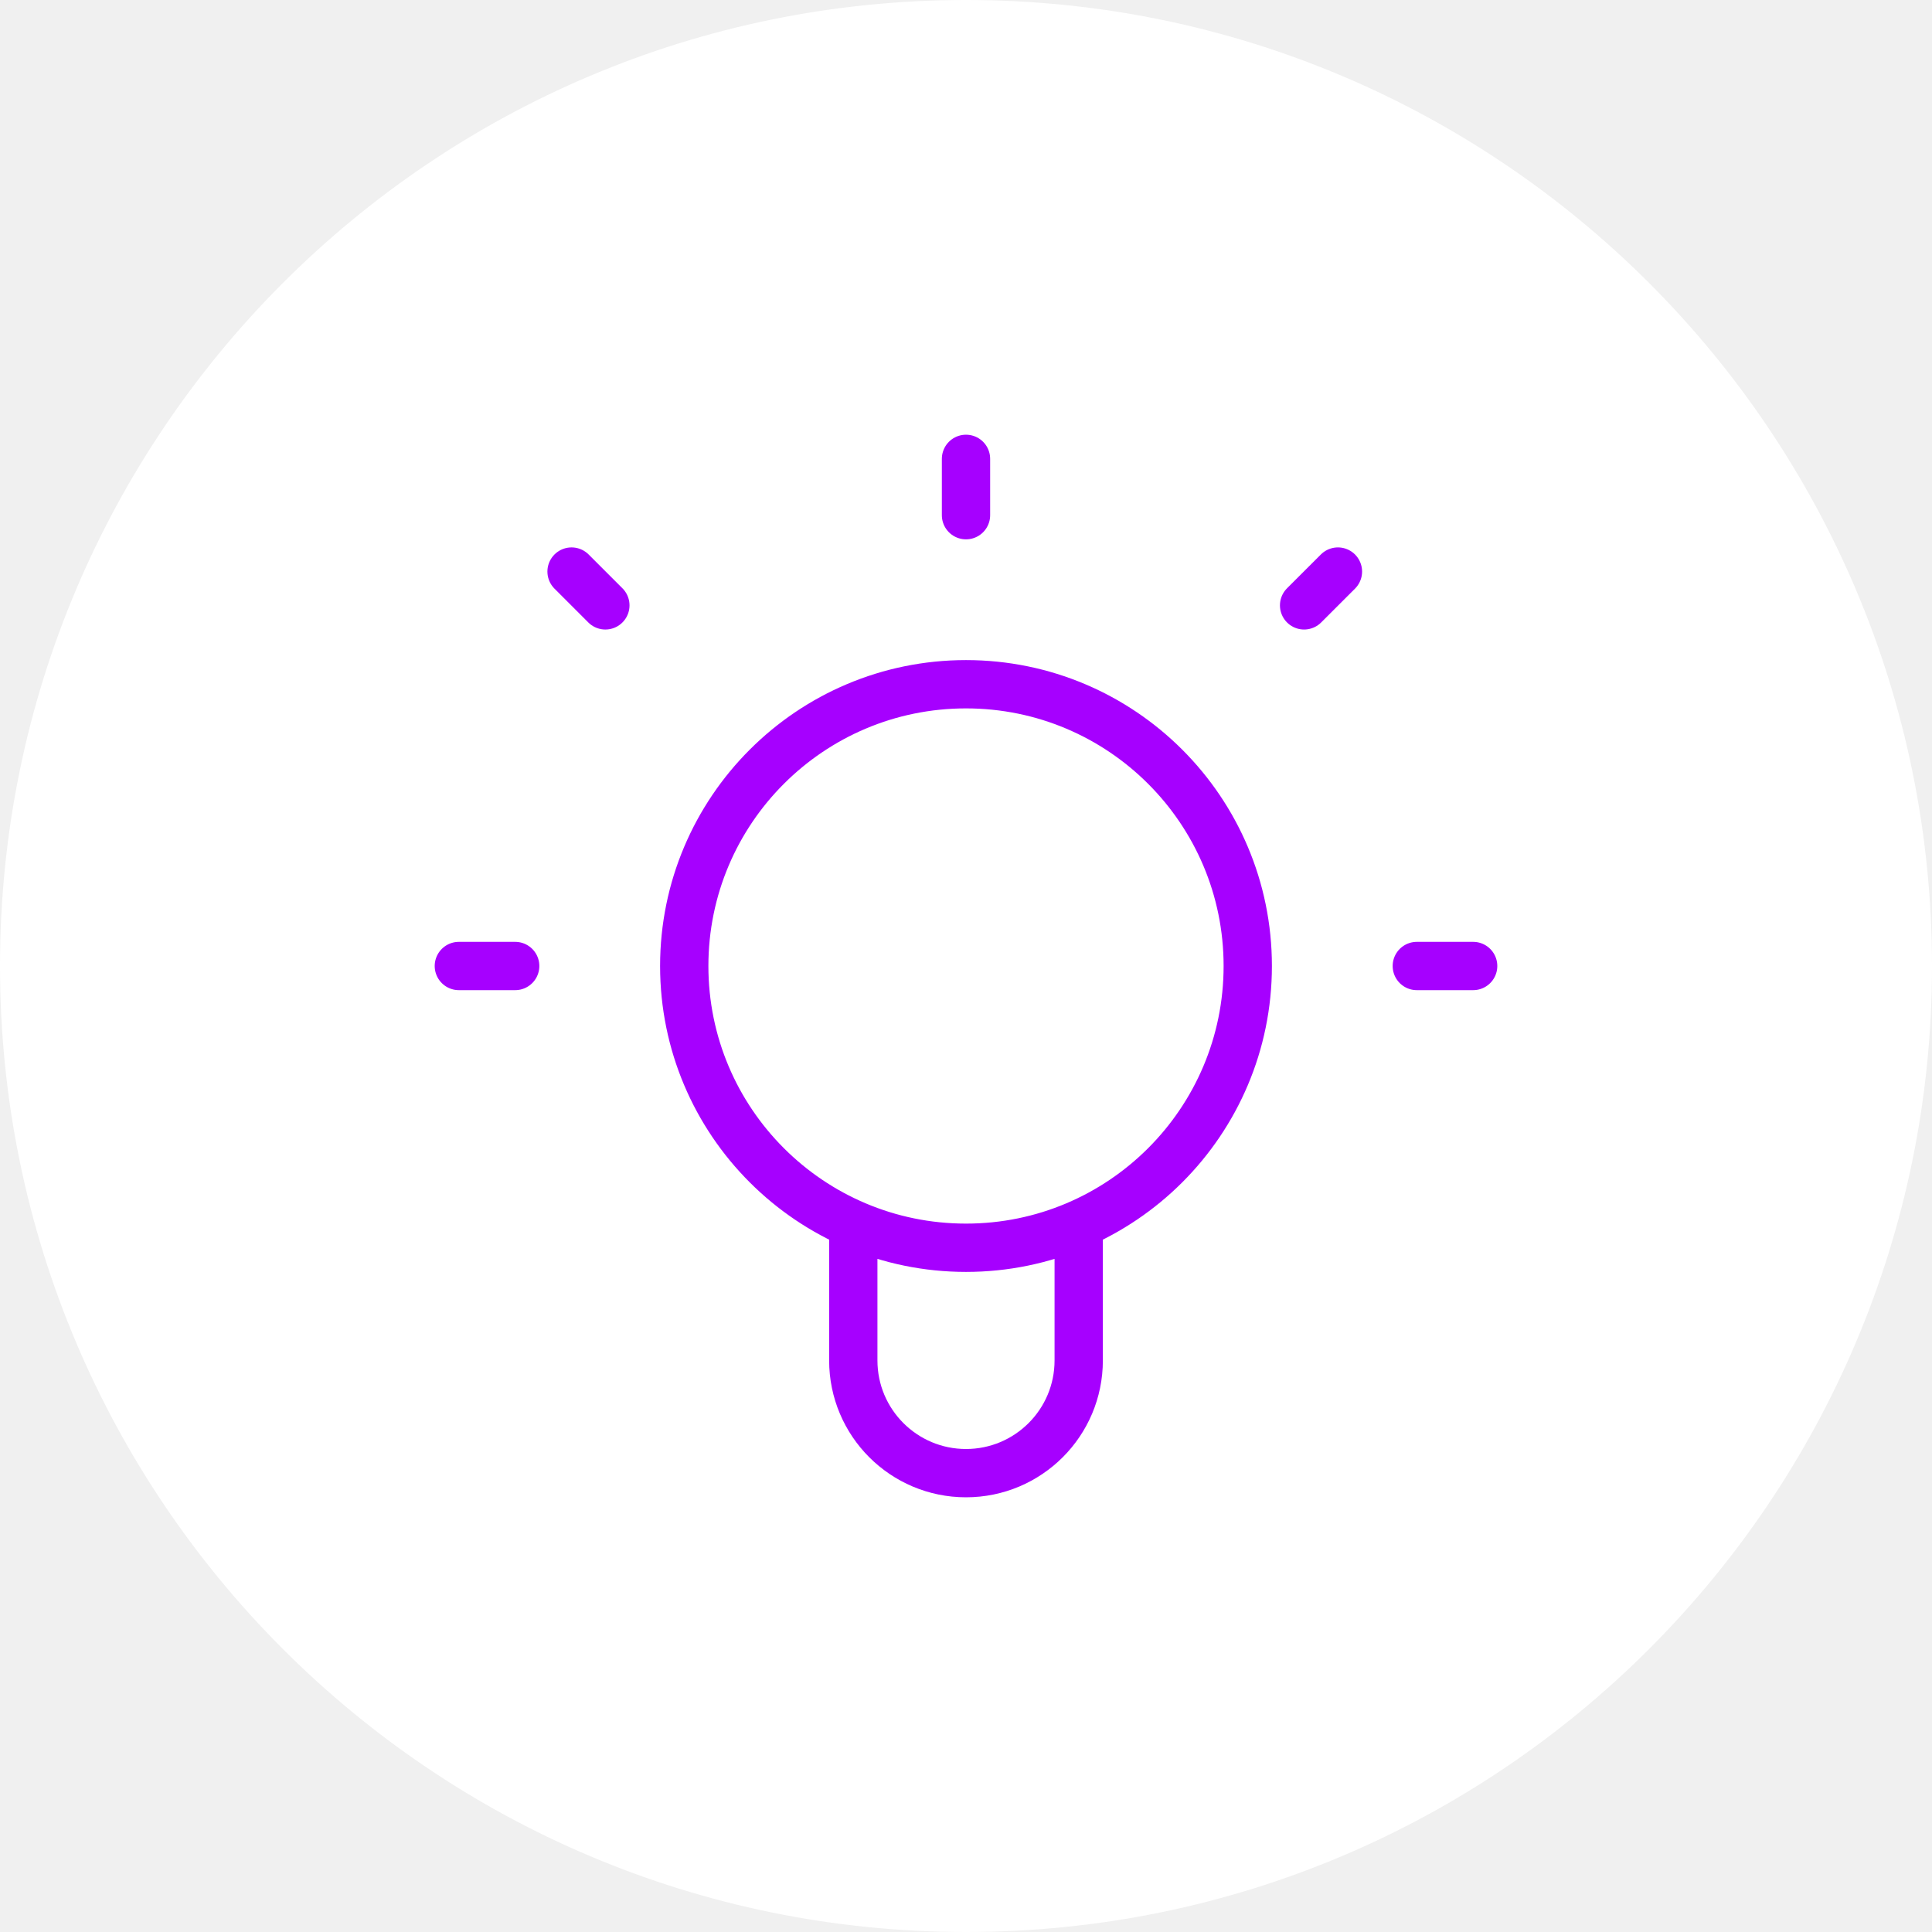
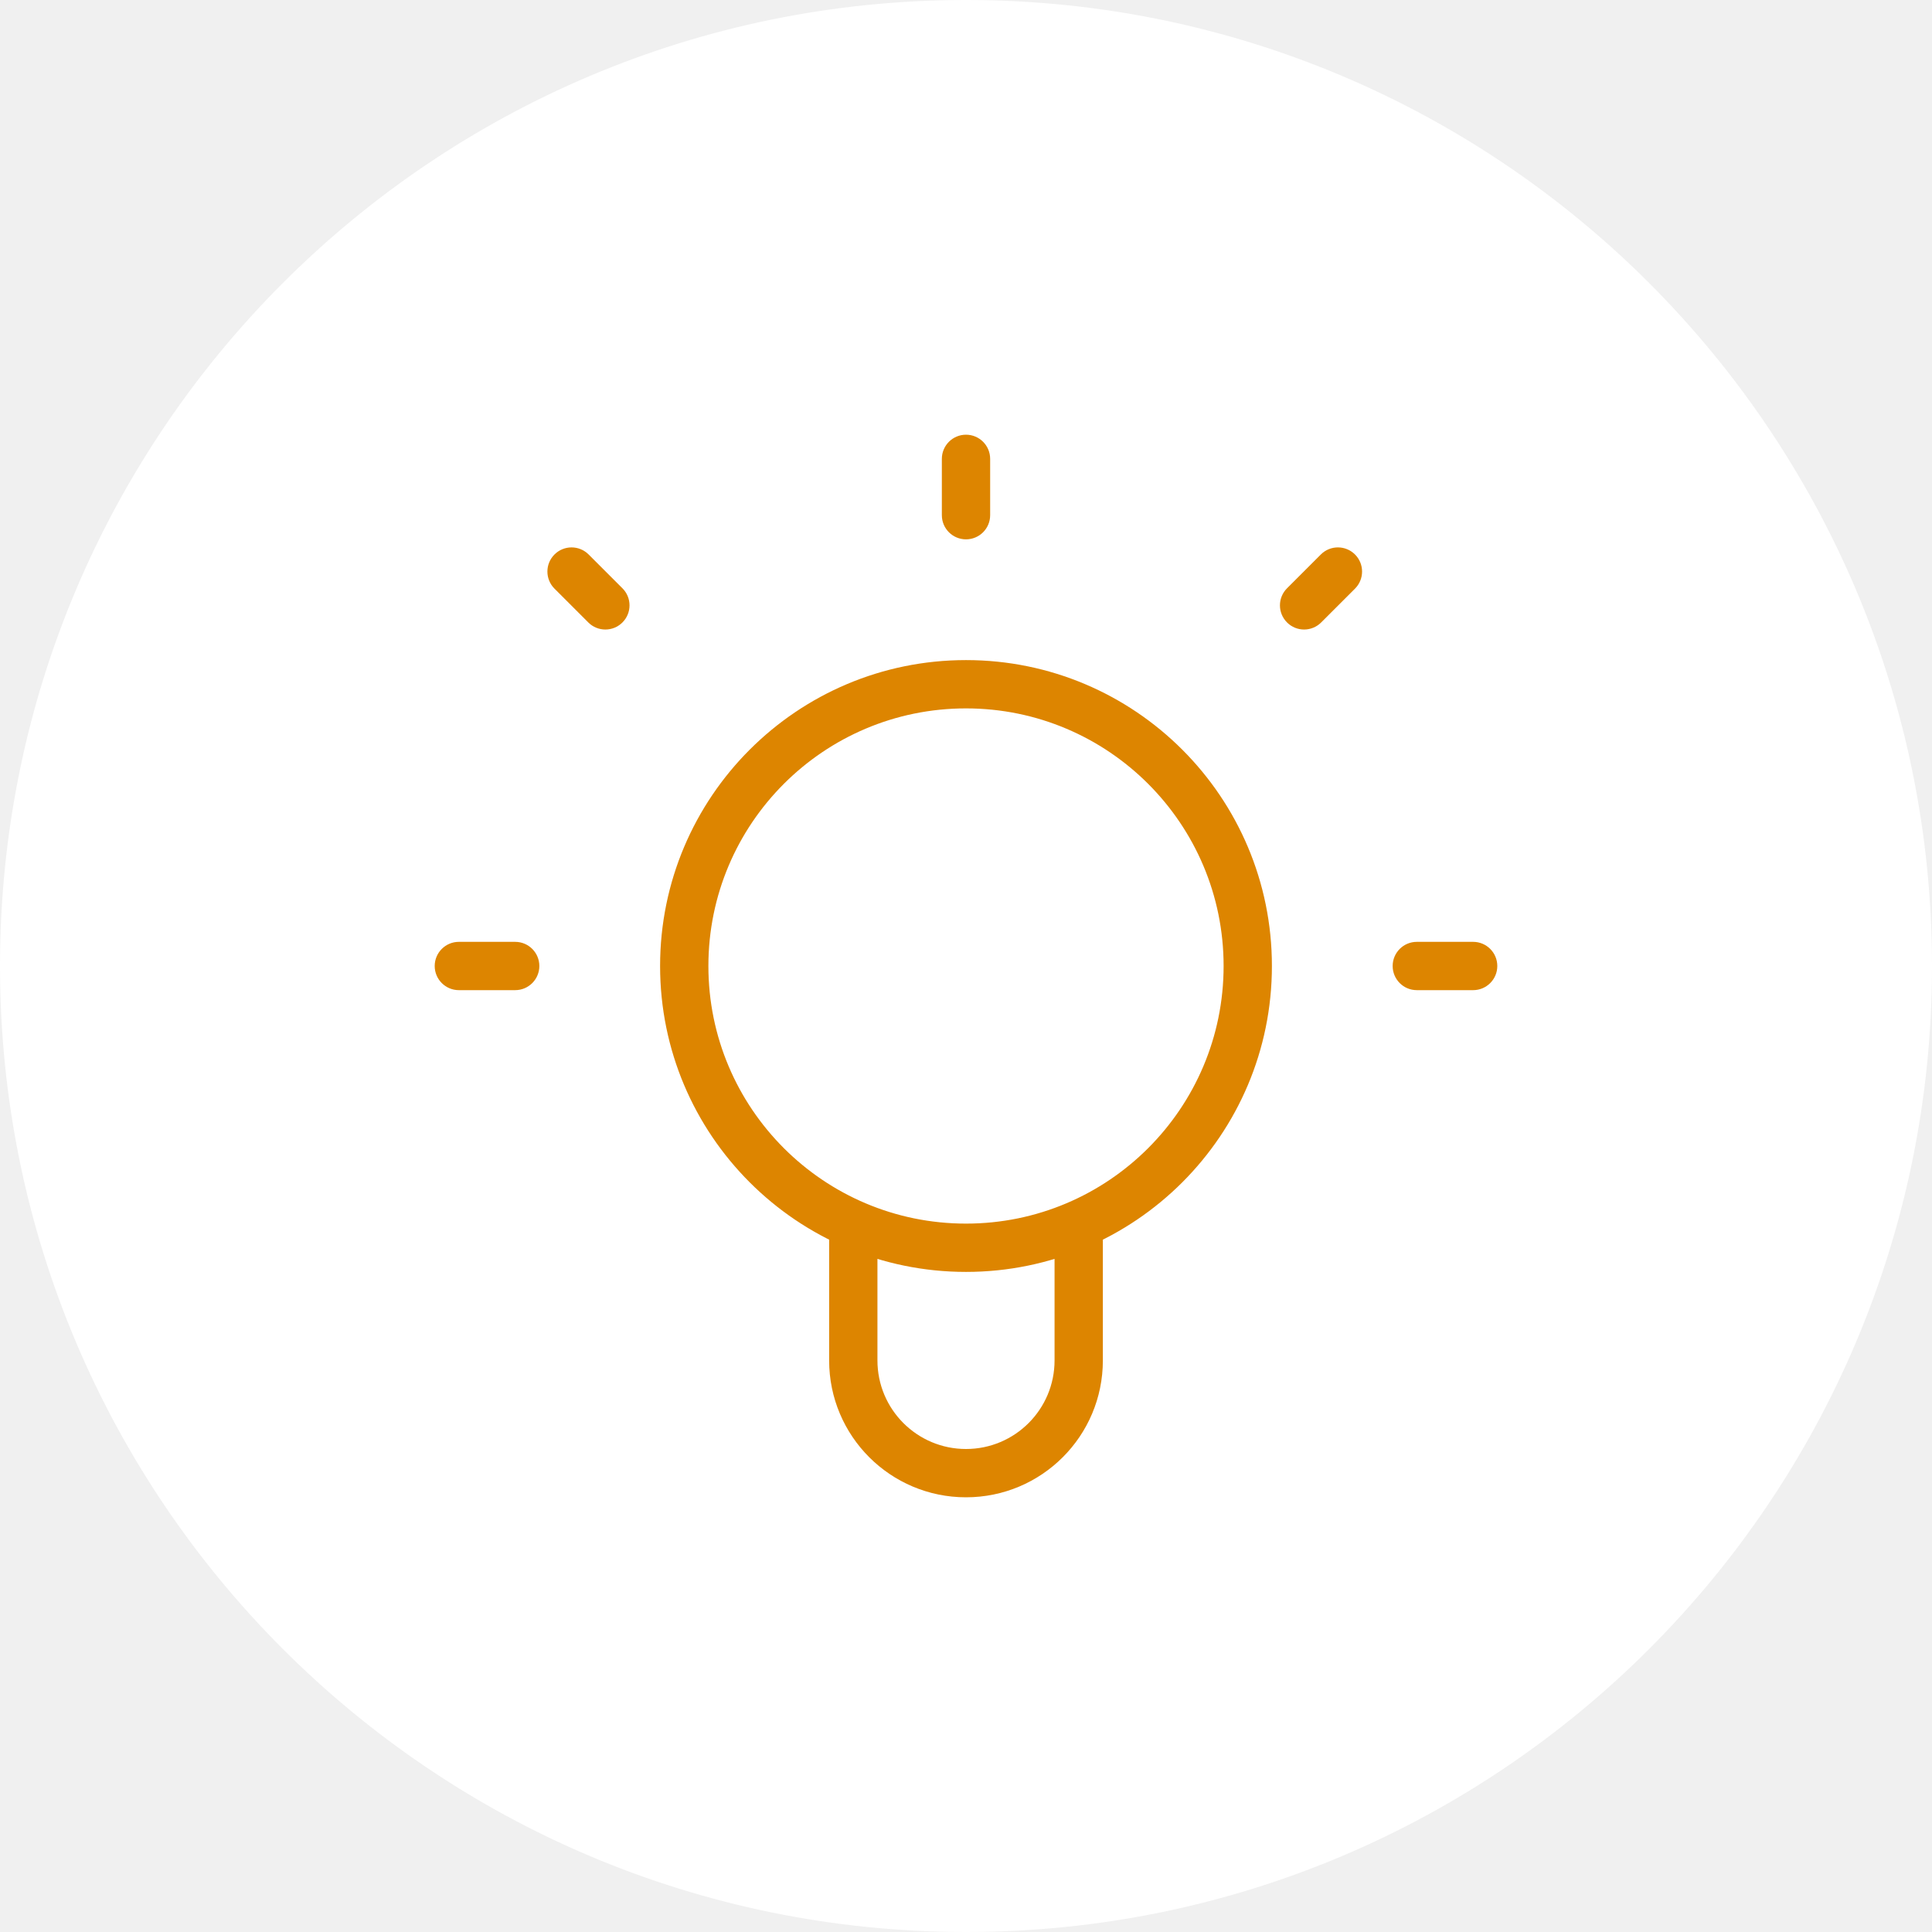
<svg xmlns="http://www.w3.org/2000/svg" width="80" height="80" viewBox="0 0 80 80" fill="none">
  <rect width="80" height="80" rx="40" fill="white" />
-   <path d="M35.333 50.87V56.333C35.333 58.911 37.423 61 40 61C42.577 61 44.667 58.911 44.667 56.333V50.87M40 19V21.333M21.333 40H19M25.067 25.067L23.667 23.667M54 25.067L55.401 23.667M61 40H58.667M51.667 40C51.667 46.443 46.443 51.667 40 51.667C33.557 51.667 28.333 46.443 28.333 40C28.333 33.557 33.557 28.333 40 28.333C46.443 28.333 51.667 33.557 51.667 40Z" stroke="#A600FF" stroke-width="2" stroke-linecap="round" stroke-linejoin="round" />
+   <path d="M36.333 50.87C36.333 50.318 35.886 49.87 35.333 49.87C34.781 49.87 34.333 50.318 34.333 50.87H36.333ZM45.667 50.87C45.667 50.318 45.219 49.87 44.667 49.87C44.114 49.87 43.667 50.318 43.667 50.87H45.667ZM41 19C41 18.448 40.552 18 40 18C39.448 18 39 18.448 39 19H41ZM39 21.333C39 21.886 39.448 22.333 40 22.333C40.552 22.333 41 21.886 41 21.333H39ZM21.333 41C21.886 41 22.333 40.552 22.333 40C22.333 39.448 21.886 39 21.333 39V41ZM19 39C18.448 39 18 39.448 18 40C18 40.552 18.448 41 19 41V39ZM24.36 25.774C24.75 26.165 25.384 26.165 25.774 25.774C26.165 25.384 26.165 24.75 25.774 24.36L24.36 25.774ZM24.374 22.96C23.983 22.569 23.35 22.569 22.96 22.96C22.569 23.35 22.569 23.983 22.96 24.374L24.374 22.96ZM53.293 24.36C52.902 24.75 52.902 25.383 53.293 25.774C53.683 26.165 54.316 26.165 54.707 25.774L53.293 24.36ZM56.108 24.374C56.498 23.983 56.498 23.35 56.108 22.96C55.717 22.569 55.084 22.569 54.694 22.959L56.108 24.374ZM61 41C61.552 41 62 40.552 62 40C62 39.448 61.552 39 61 39V41ZM58.667 39C58.114 39 57.667 39.448 57.667 40C57.667 40.552 58.114 41 58.667 41V39ZM36.333 56.333V50.87H34.333V56.333H36.333ZM43.667 50.87V56.333H45.667V50.87H43.667ZM40 62C43.13 62 45.667 59.463 45.667 56.333H43.667C43.667 58.358 42.025 60 40 60V62ZM34.333 56.333C34.333 59.463 36.87 62 40 62V60C37.975 60 36.333 58.358 36.333 56.333H34.333ZM50.667 40C50.667 45.891 45.891 50.667 40 50.667V52.667C46.996 52.667 52.667 46.996 52.667 40H50.667ZM40 50.667C34.109 50.667 29.333 45.891 29.333 40H27.333C27.333 46.996 33.004 52.667 40 52.667V50.667ZM29.333 40C29.333 34.109 34.109 29.333 40 29.333V27.333C33.004 27.333 27.333 33.004 27.333 40H29.333ZM40 29.333C45.891 29.333 50.667 34.109 50.667 40H52.667C52.667 33.004 46.996 27.333 40 27.333V29.333ZM39 19V21.333H41V19H39ZM21.333 39H19V41H21.333V39ZM25.774 24.36L24.374 22.96L22.96 24.374L24.36 25.774L25.774 24.36ZM54.707 25.774L56.108 24.374L54.694 22.959L53.293 24.36L54.707 25.774ZM61 39H58.667V41H61V39Z" fill="#DD8500" />
</svg>
